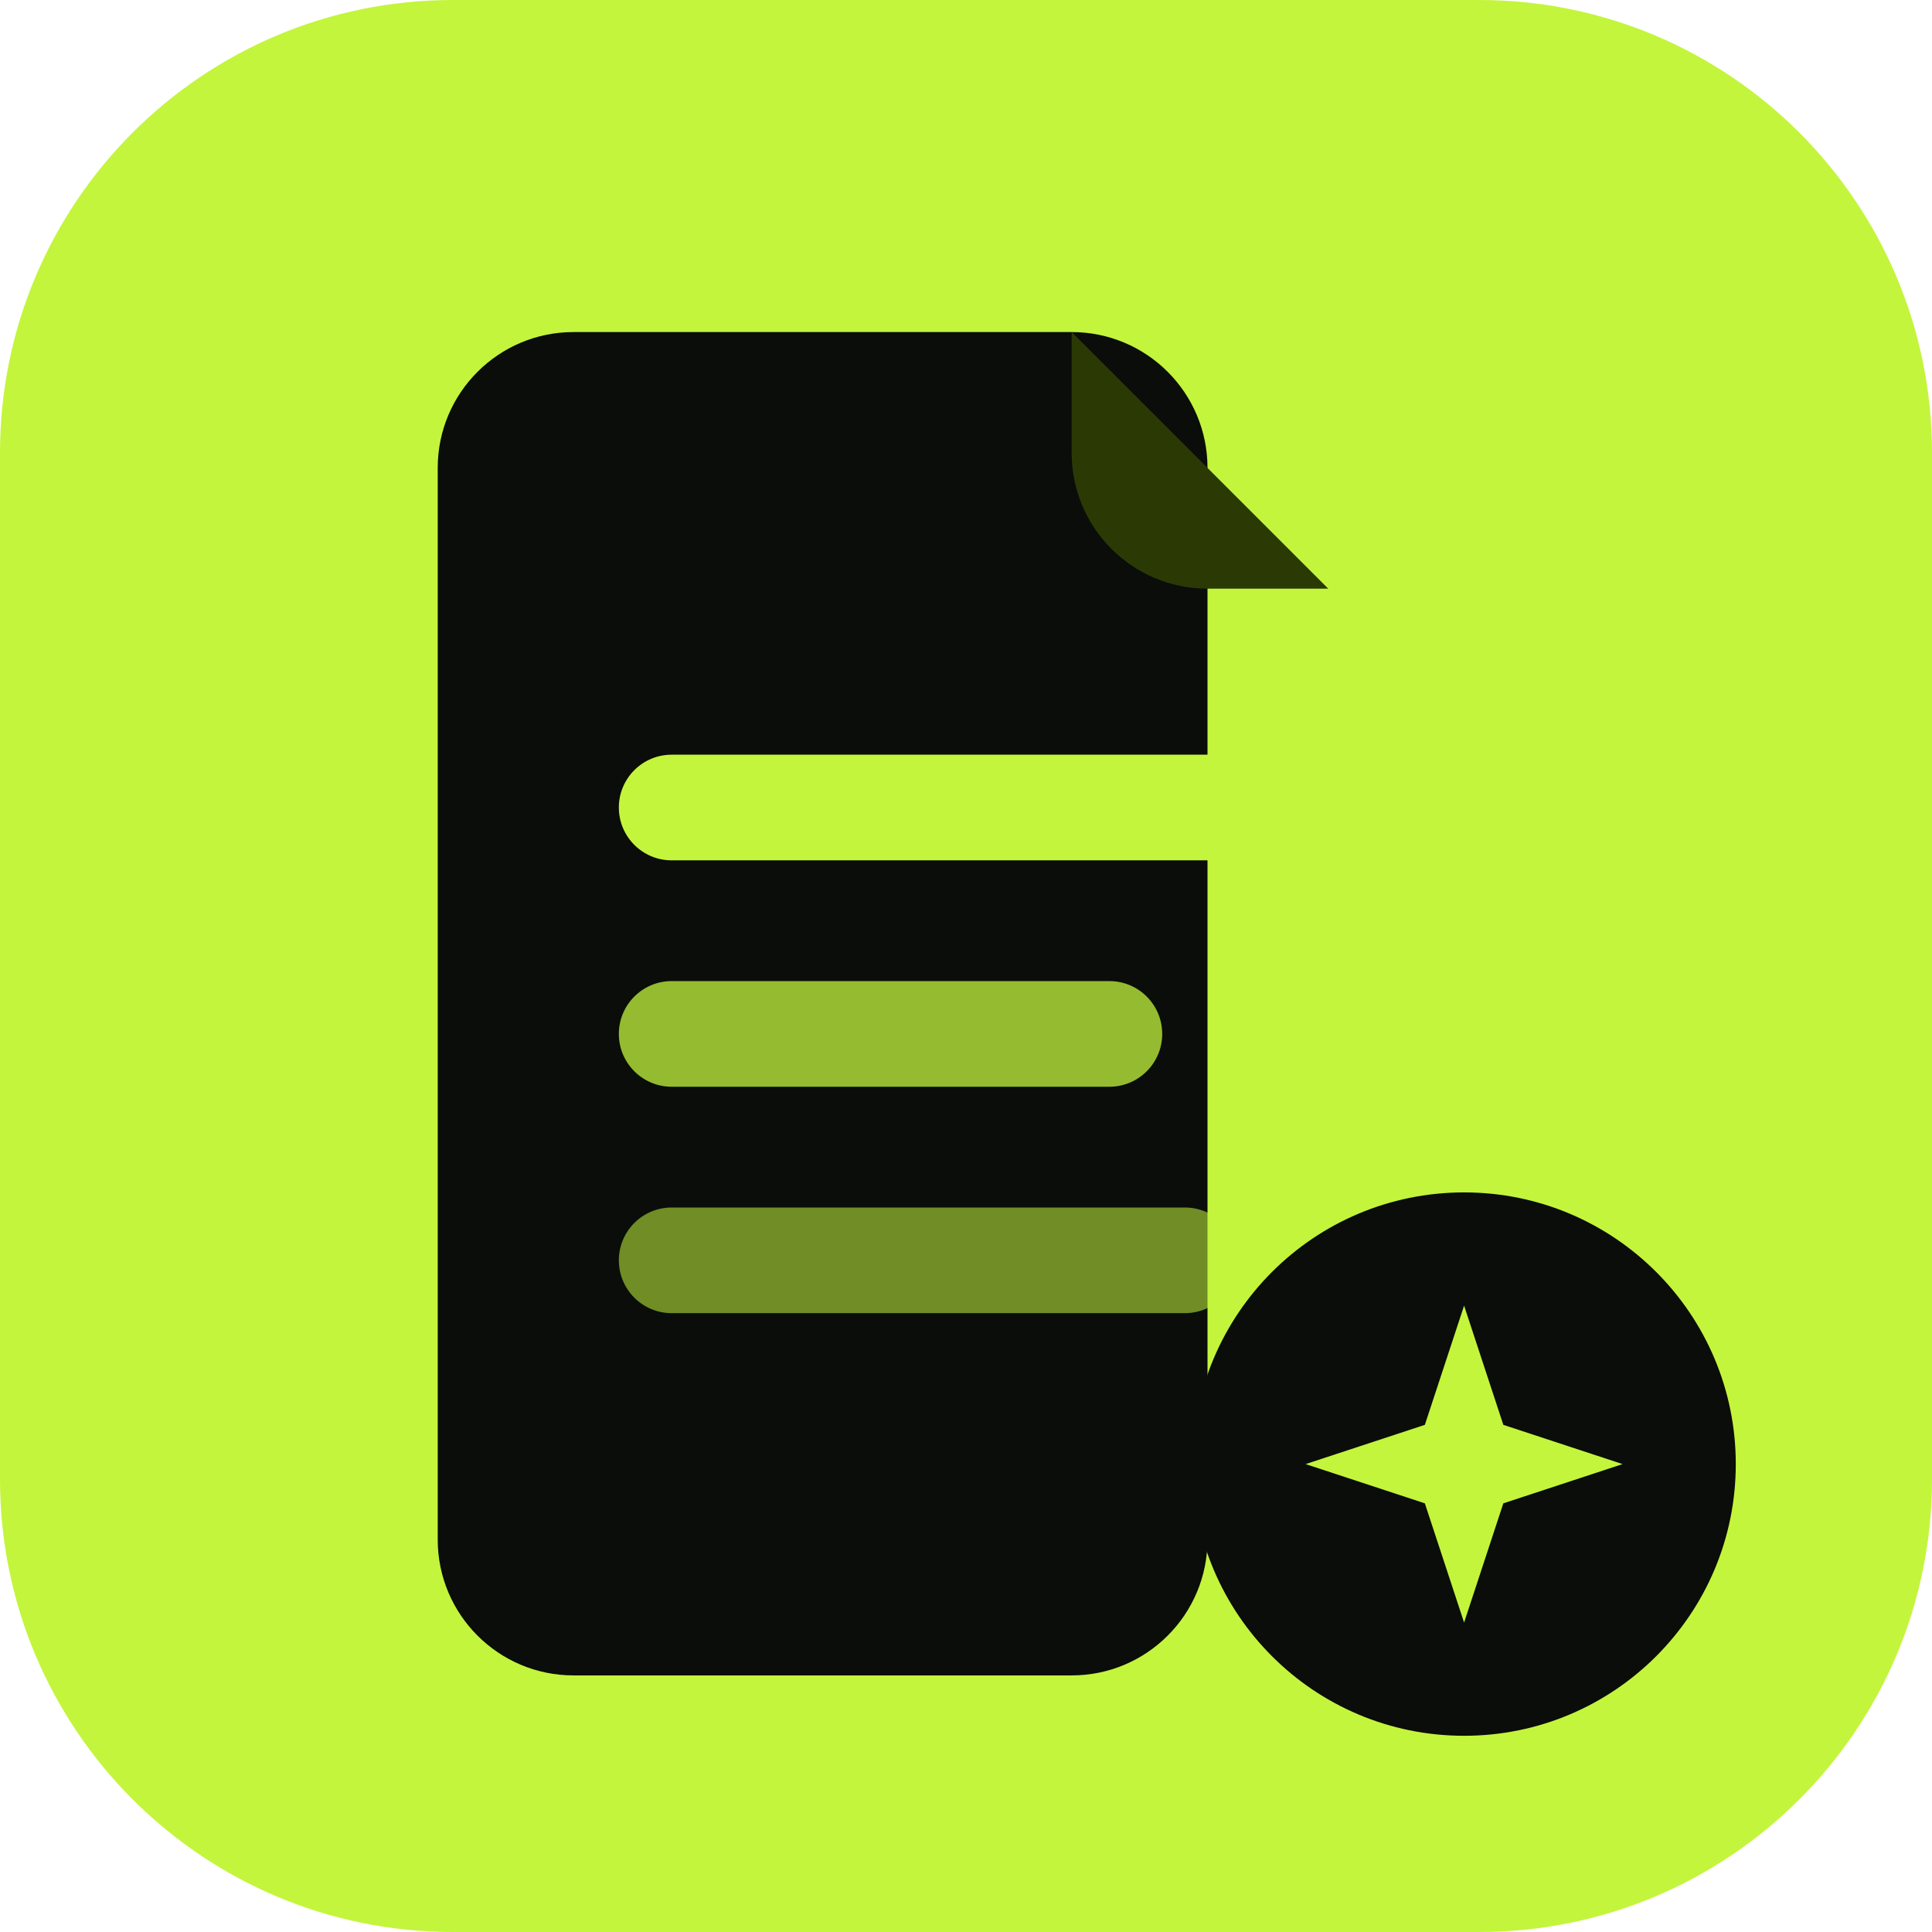
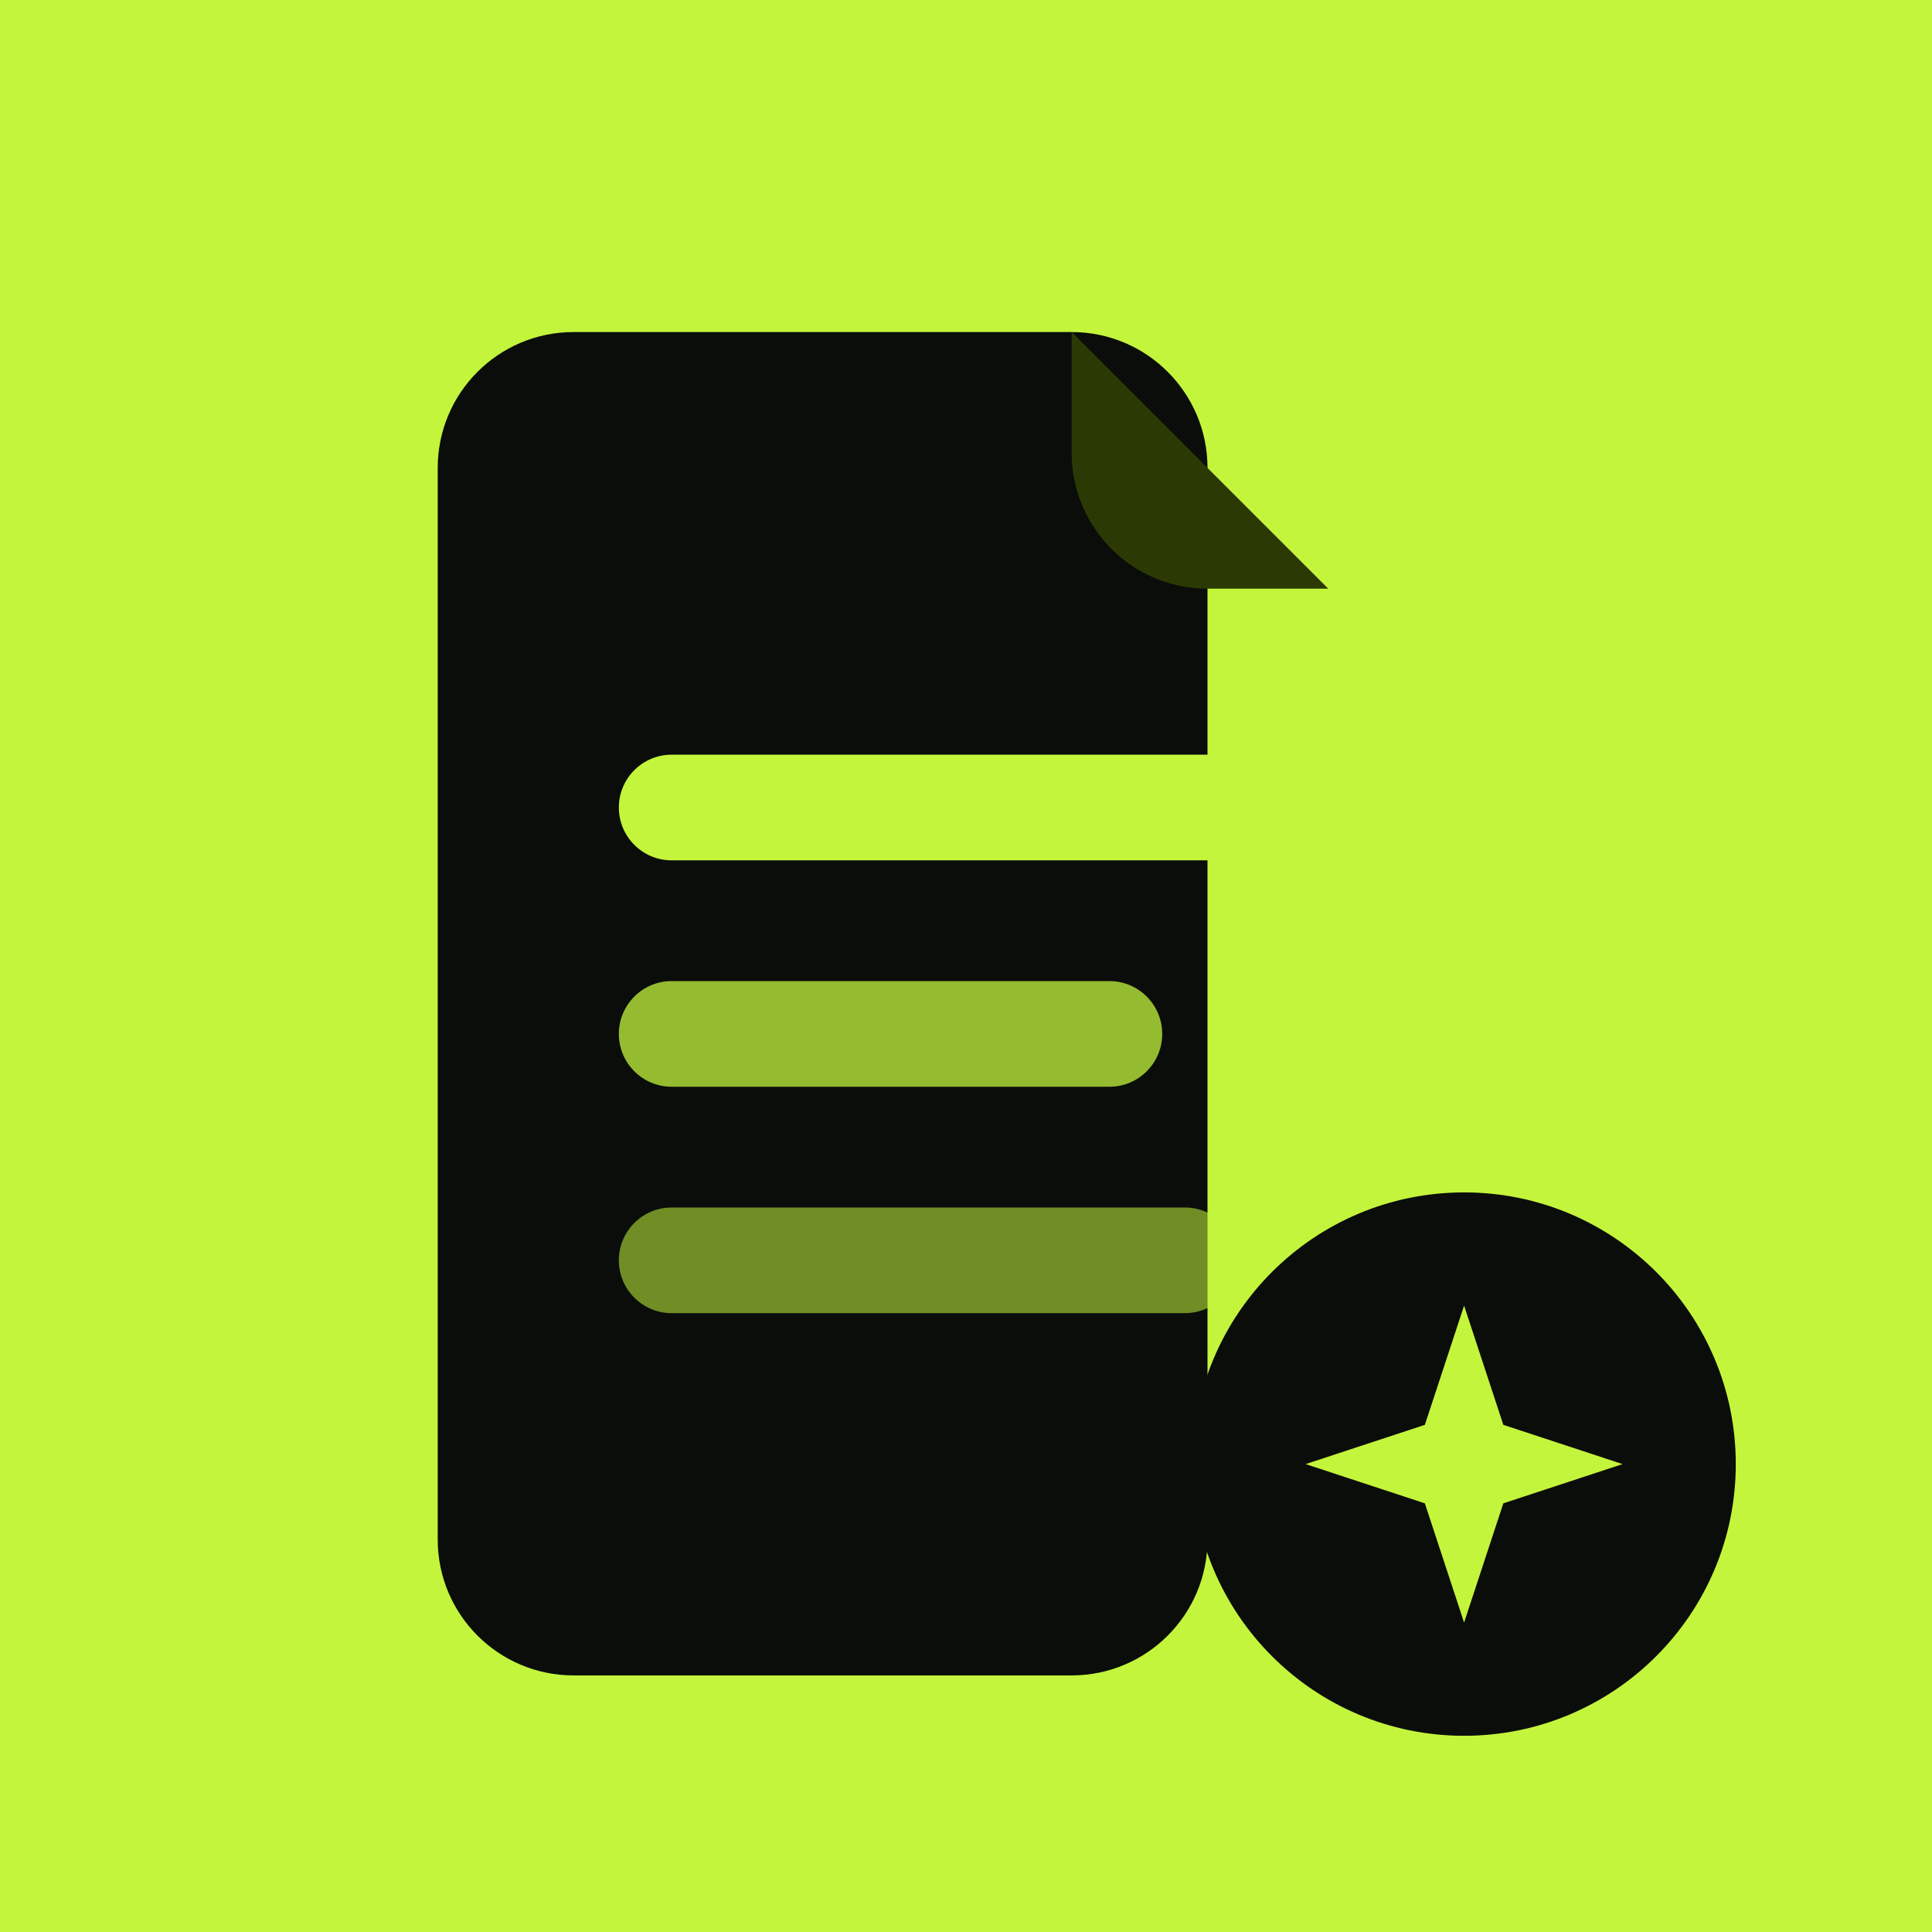
<svg xmlns="http://www.w3.org/2000/svg" viewBox="0 0 128 128" role="img" aria-label="anymd">
-   <rect width="128" height="128" rx="30" fill="#c3f53c" />
+   <rect width="128" height="128" fill="#c3f53c" />
  <path d="M38 22h33a9 9 0 0 1 9 9v71a9 9 0 0 1-9 9H38a9 9 0 0 1-9-9V31a9 9 0 0 1 9-9Z" fill="#0a0d0a" />
  <path d="M71 22 88 39H80a9 9 0 0 1-9-9V22Z" fill="#2b3a05" />
  <rect x="41" y="50" width="46" height="7" rx="3.5" fill="#c3f53c" />
  <rect x="41" y="65" width="36" height="7" rx="3.5" fill="#c3f53c" opacity="0.75" />
  <rect x="41" y="80" width="41" height="7" rx="3.5" fill="#c3f53c" opacity="0.55" />
  <circle cx="97" cy="97" r="18" fill="#0a0d0a" />
  <path d="M97 86.5l2.6 7.9 7.9 2.6-7.9 2.6-2.6 7.9-2.6-7.9-7.9-2.6 7.9-2.6Z" fill="#c3f53c" />
</svg>
